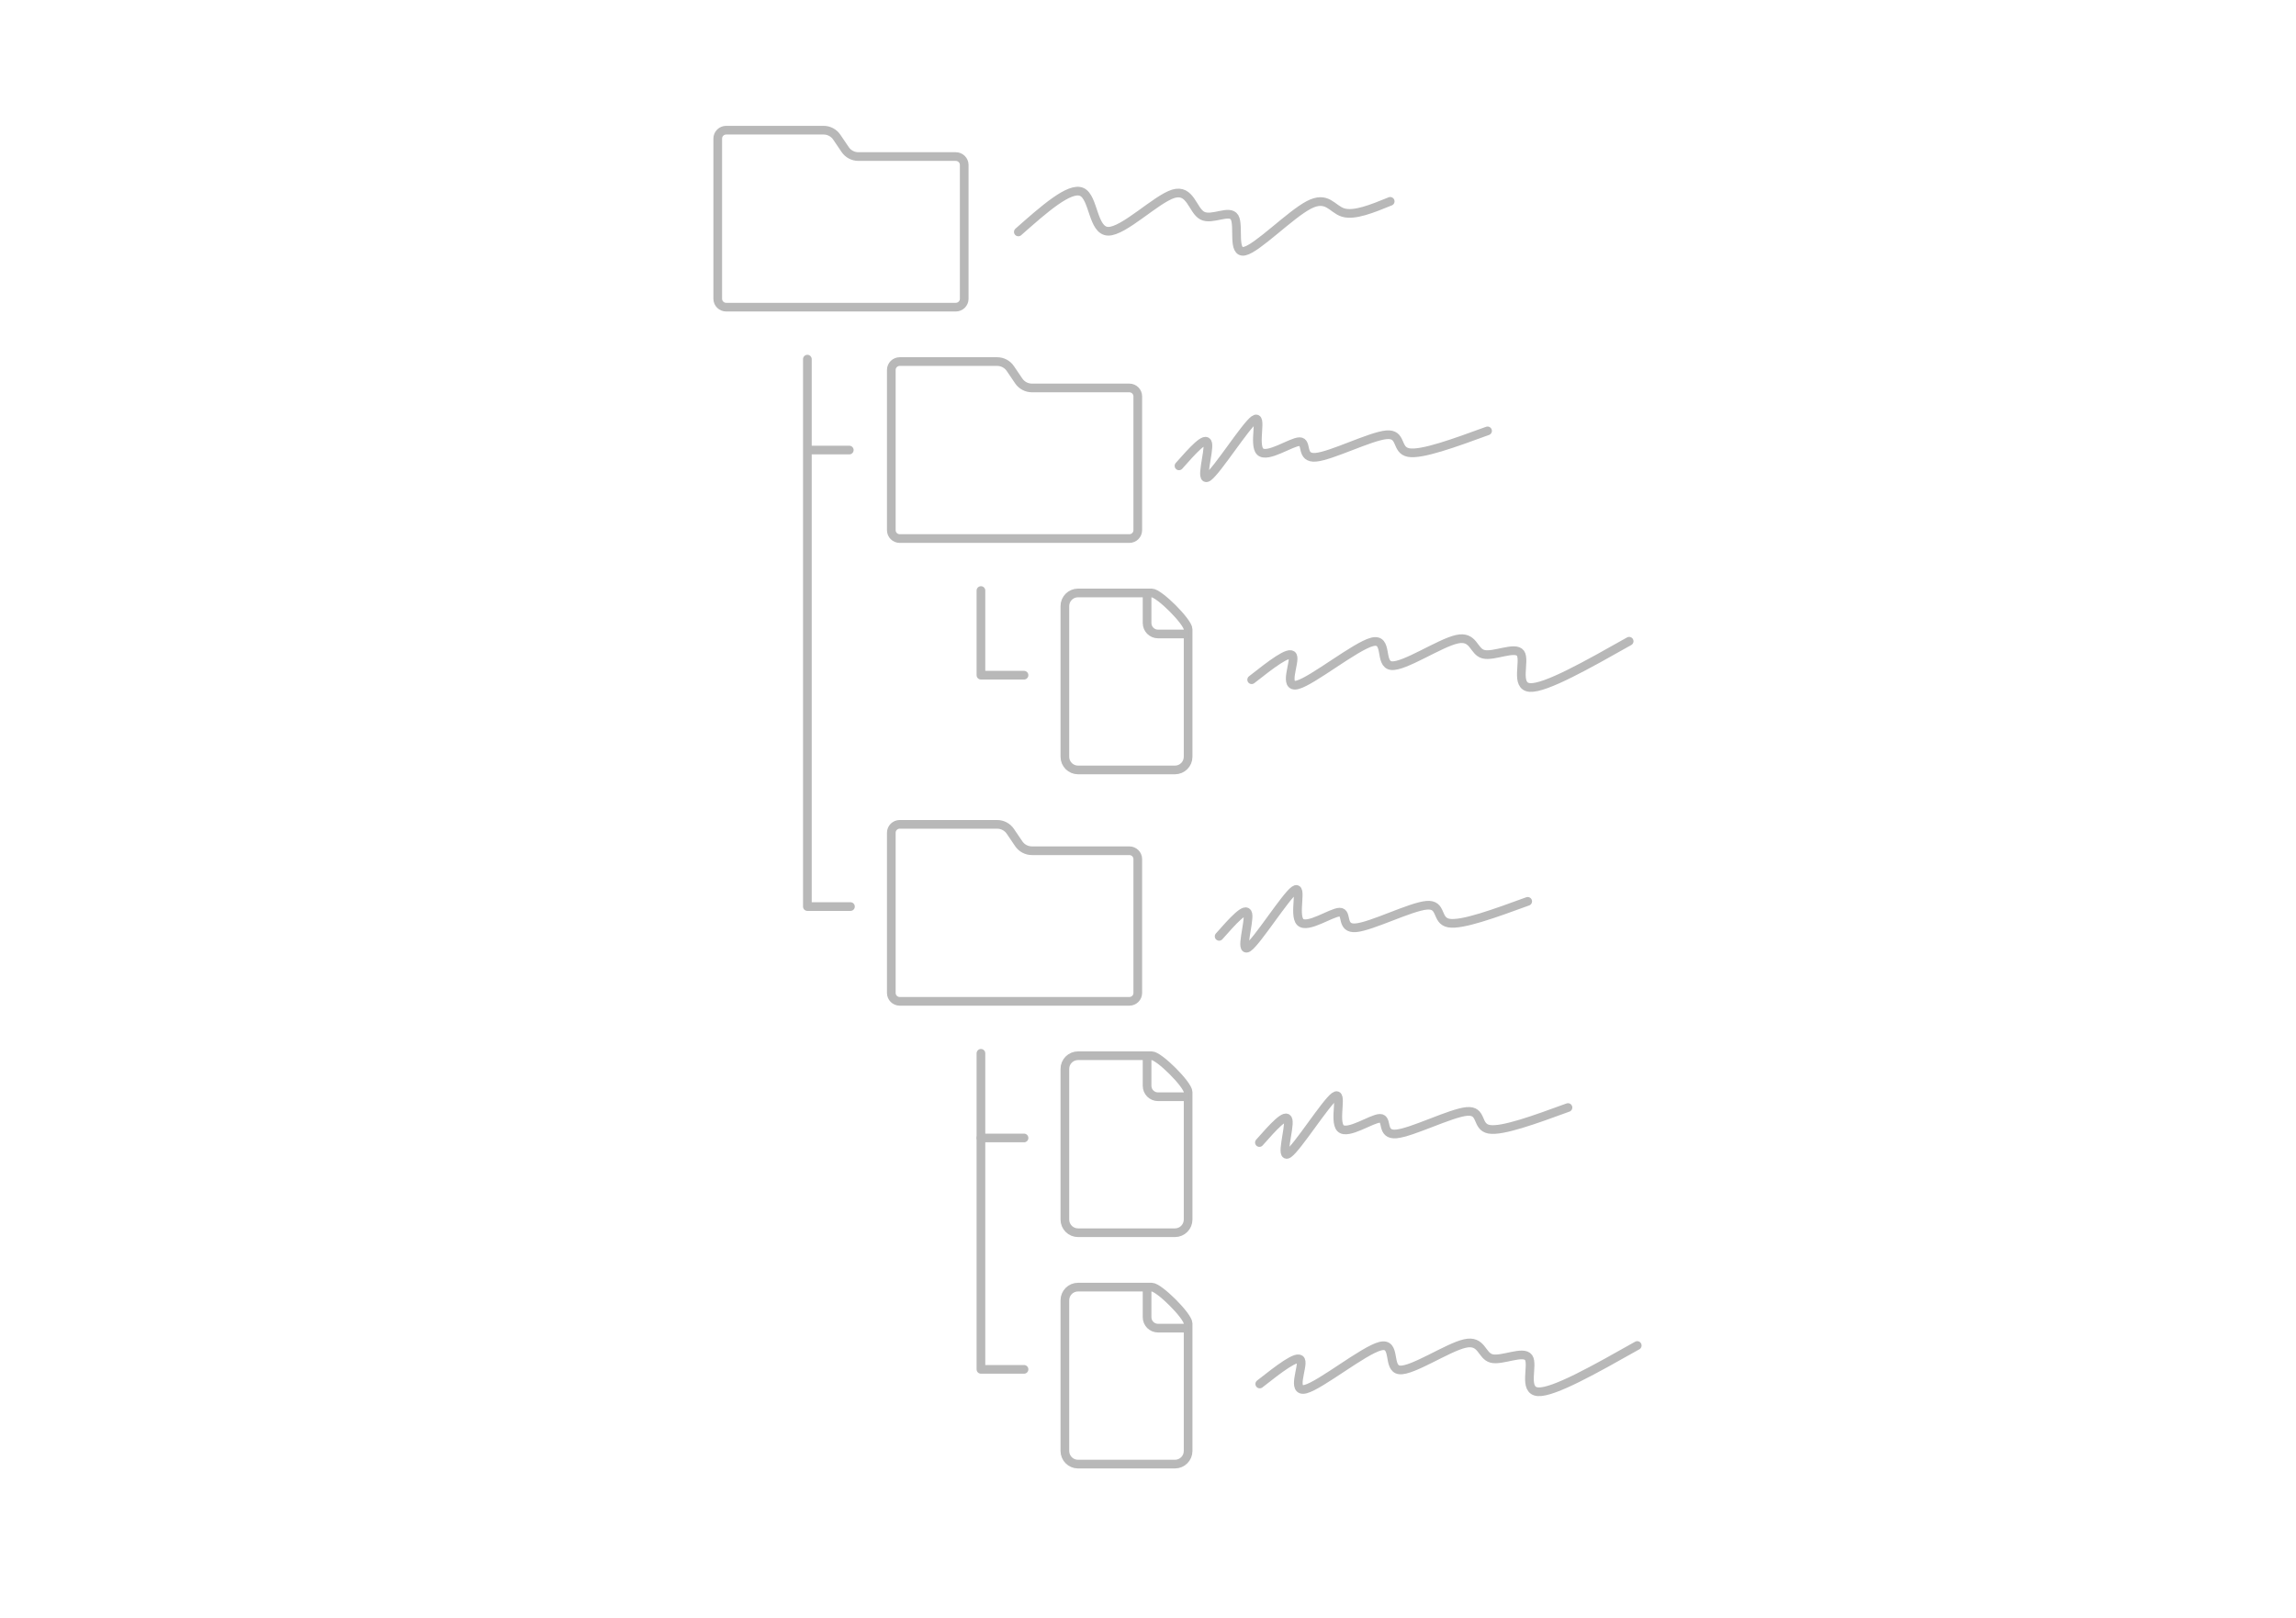
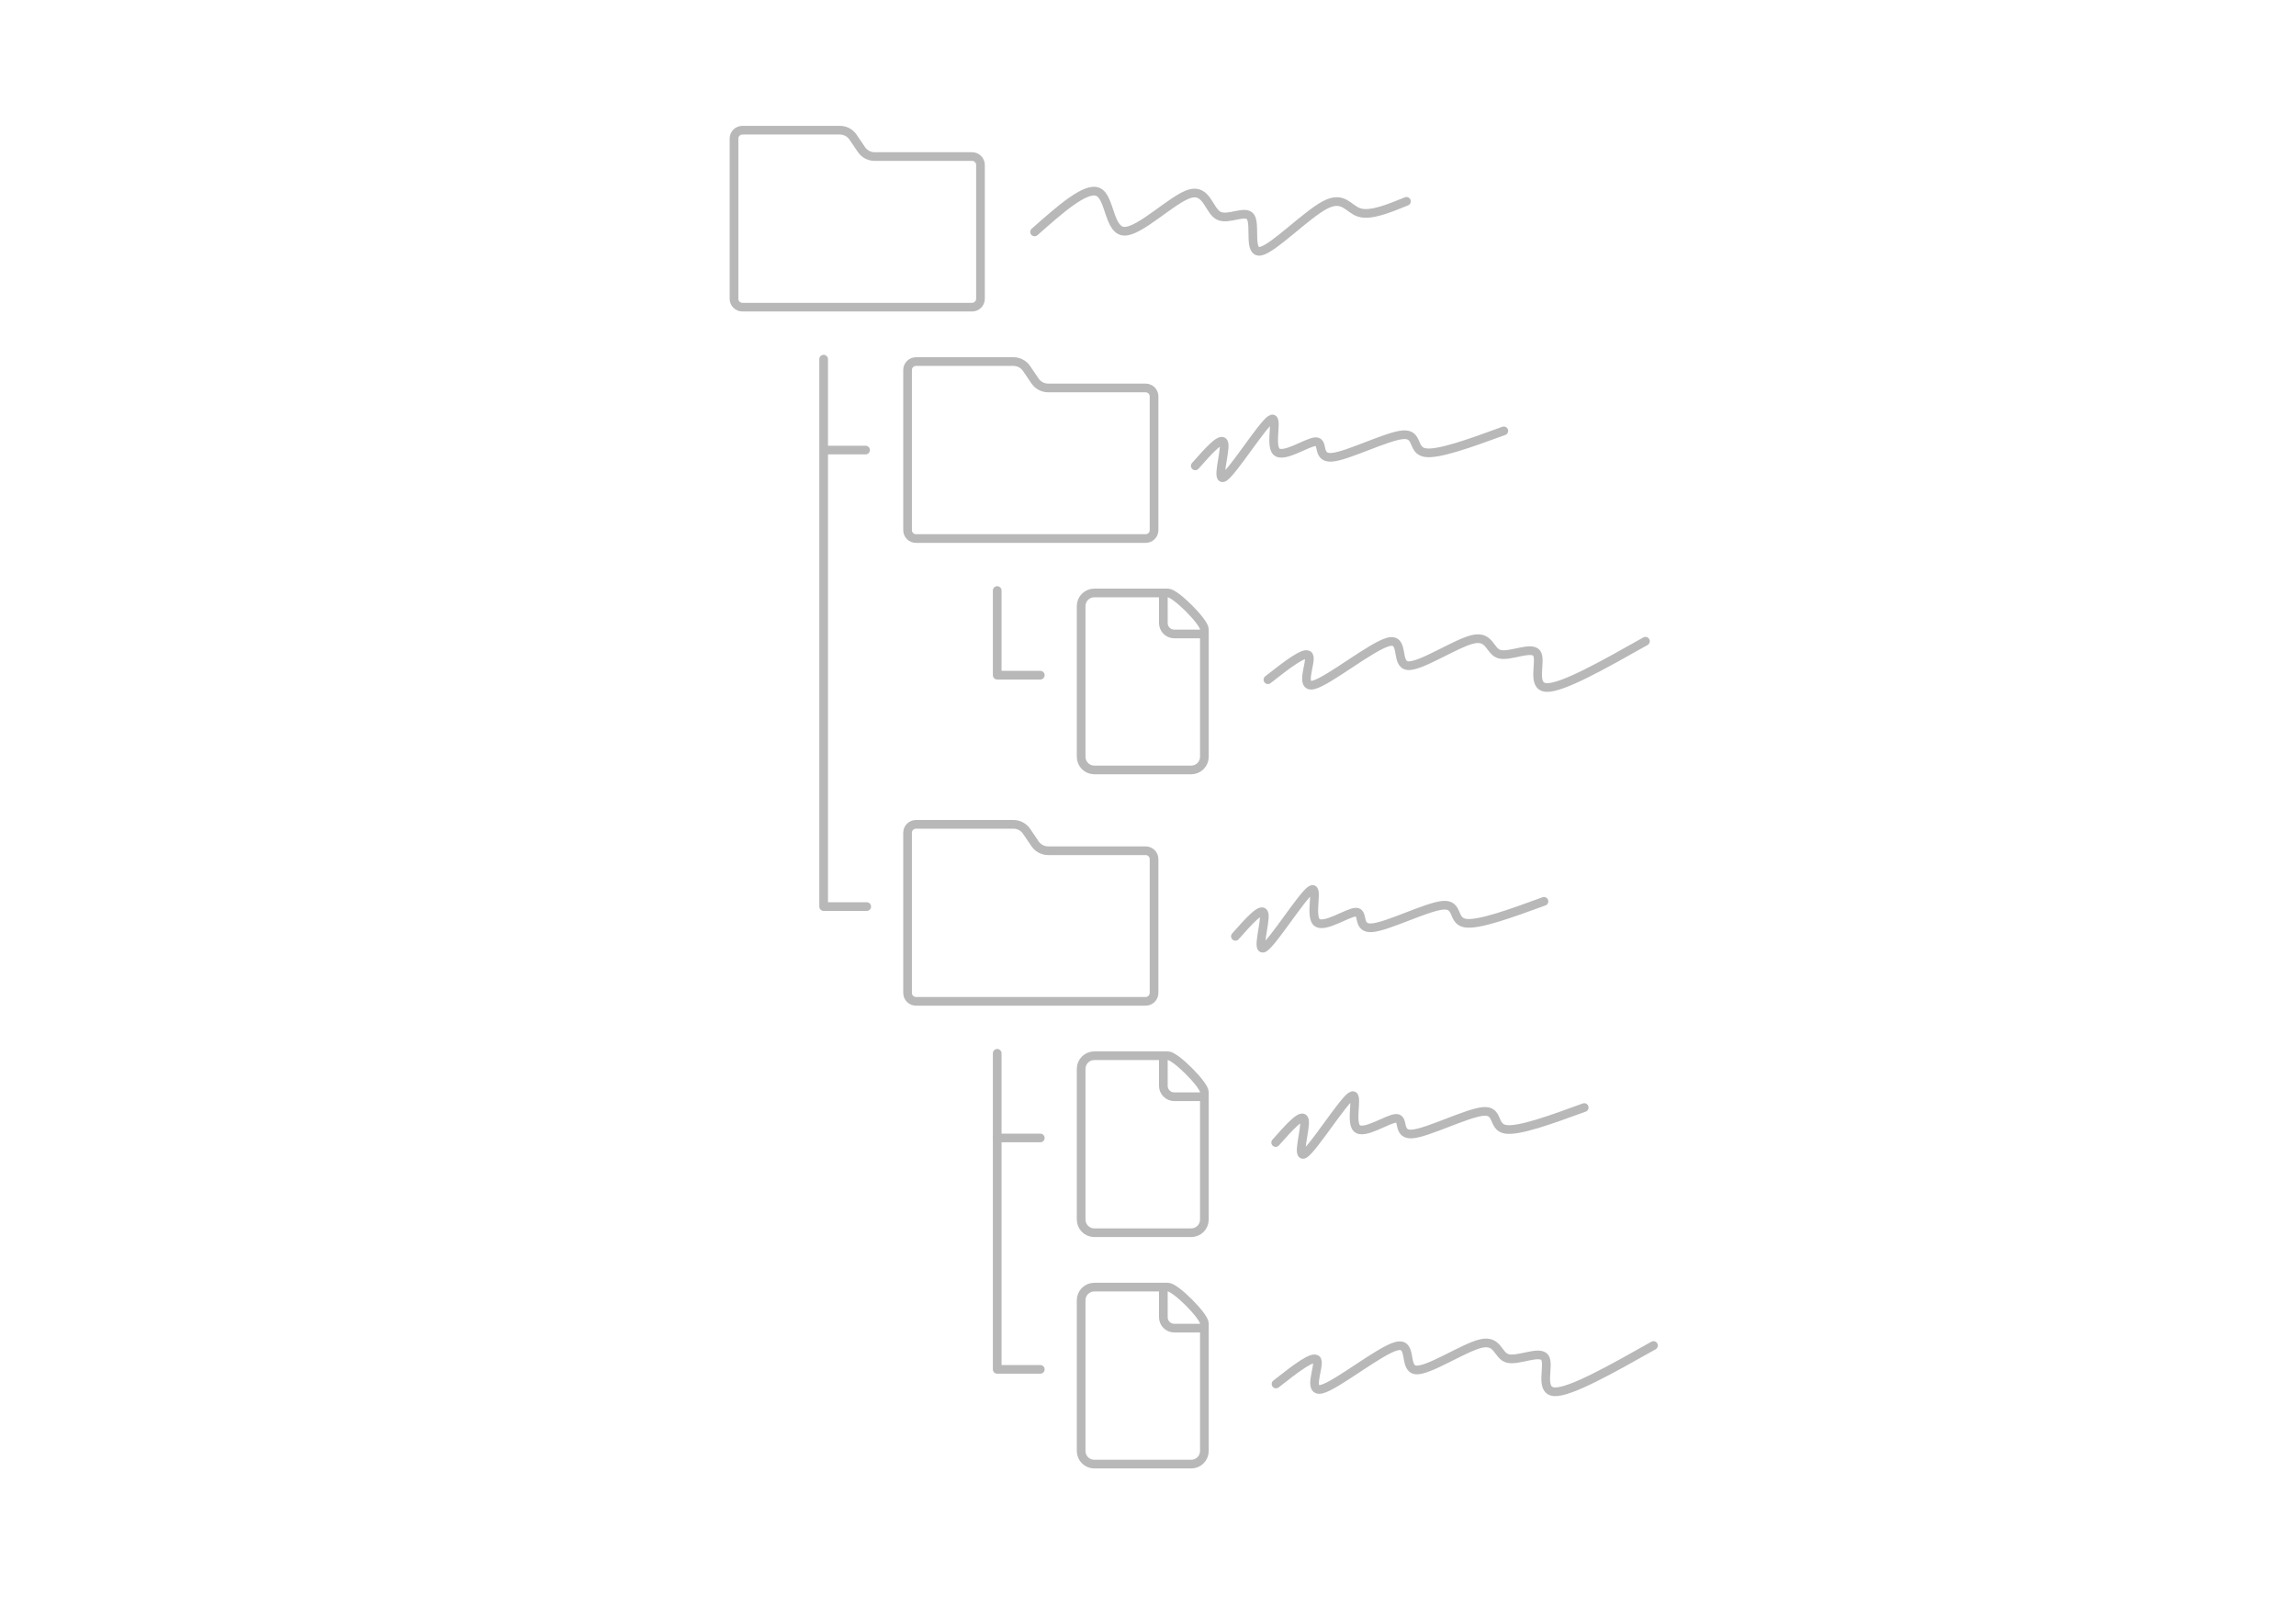
<svg xmlns="http://www.w3.org/2000/svg" width="210mm" height="148mm" viewBox="0 0 210 148" version="1.1" id="svg8">
  <defs id="defs2" />
-   <g id="layer1" transform="translate(-1326,-326.442)">
-     <path id="path377" style="font-variation-settings:normal;fill:none;fill-opacity:1;fill-rule:evenodd;stroke:#b8b8b8;stroke-width:0.794;stroke-linecap:butt;stroke-linejoin:miter;stroke-miterlimit:4;stroke-dasharray:none;stroke-dashoffset:0;stroke-opacity:1;stop-color:#000000" d="m 1391.647,339.114 v 14.661 a 0.773,0.765 0 0 0 0.773,0.765 l 20.997,5e-5 a 0.773,0.765 0 0 0 0.773,-0.765 v -12.247 a 0.773,0.765 0 0 0 -0.773,-0.765 h -8.907 a 1.45,1.434 0 0 1 -1.204,-0.635 l -0.775,-1.143 a 1.45,1.434 0 0 0 -1.204,-0.635 h -8.907 a 0.773,0.765 0 0 0 -0.773,0.765 z" />
-     <path id="path378" style="font-variation-settings:normal;fill:none;fill-opacity:1;fill-rule:evenodd;stroke:#b8b8b8;stroke-width:0.794;stroke-linecap:butt;stroke-linejoin:miter;stroke-miterlimit:4;stroke-dasharray:none;stroke-dashoffset:0;stroke-opacity:1;stop-color:#000000" d="m 1407.522,360.281 v 14.661 a 0.773,0.765 0 0 0 0.773,0.765 l 20.997,5e-5 a 0.773,0.765 0 0 0 0.773,-0.765 v -12.247 a 0.773,0.765 0 0 0 -0.773,-0.765 h -8.907 a 1.45,1.434 0 0 1 -1.204,-0.635 l -0.775,-1.143 a 1.45,1.434 0 0 0 -1.204,-0.635 h -8.907 a 0.773,0.765 0 0 0 -0.773,0.765 z" />
-     <path id="path379" style="font-variation-settings:normal;fill:none;fill-opacity:1;fill-rule:evenodd;stroke:#b8b8b8;stroke-width:0.794;stroke-linecap:butt;stroke-linejoin:miter;stroke-miterlimit:4;stroke-dasharray:none;stroke-dashoffset:0;stroke-opacity:1;stop-color:#000000" d="m 1407.522,402.614 v 14.661 a 0.773,0.765 0 0 0 0.773,0.765 l 20.997,5e-5 a 0.773,0.765 0 0 0 0.773,-0.765 v -12.247 a 0.773,0.765 0 0 0 -0.773,-0.765 h -8.907 a 1.45,1.434 0 0 1 -1.204,-0.635 l -0.775,-1.143 a 1.45,1.434 0 0 0 -1.204,-0.635 h -8.907 a 0.773,0.765 0 0 0 -0.773,0.765 z" />
-     <path id="rect379" style="fill:none;fill-rule:evenodd;stroke:#b8b8b8;stroke-width:0.794;stop-color:#000000" d="m 1424.604,380.682 h 6.741 c 0.669,0 3.324,2.655 3.324,3.324 v 11.66 c 0,0.669 -0.538,1.207 -1.207,1.207 h -8.858 c -0.669,0 -1.207,-0.538 -1.207,-1.207 v -13.777 c 0,-0.669 0.538,-1.207 1.207,-1.207 z" />
-     <path style="fill:none;fill-opacity:1;stroke:#b8b8b8;stroke-width:0.794;stroke-linecap:round;stroke-linejoin:round;stroke-dasharray:none;stroke-opacity:1;paint-order:normal" d="m 1399.845,359.295 v 50.076 h 3.941" id="path381" />
-     <path style="fill:none;fill-opacity:1;stroke:#b8b8b8;stroke-width:0.794;stroke-linecap:round;stroke-linejoin:round;stroke-dasharray:none;stroke-opacity:1;paint-order:normal" d="m 1399.952,367.611 h 3.726" id="path382" />
-     <path style="fill:none;fill-opacity:1;stroke:#b8b8b8;stroke-width:0.794;stroke-linecap:round;stroke-linejoin:round;stroke-dasharray:none;stroke-opacity:1;paint-order:normal" d="m 1415.72,380.462 v 7.743 h 3.941" id="path383" />
-     <path style="fill:none;fill-opacity:1;stroke:#b8b8b8;stroke-width:0.794;stroke-linecap:round;stroke-linejoin:round;stroke-dasharray:none;stroke-opacity:1;paint-order:normal" d="m 1415.72,430.538 h 3.941" id="path384" />
-     <path style="fill:none;fill-opacity:1;stroke:#b8b8b8;stroke-width:0.794;stroke-linecap:round;stroke-linejoin:round;stroke-dasharray:none;stroke-opacity:1;paint-order:normal" d="m 1415.72,422.795 v 28.91 h 3.941" id="path385" />
-     <path style="fill:none;fill-opacity:1;stroke:#b8b8b8;stroke-width:0.794;stroke-linecap:round;stroke-linejoin:round;stroke-dasharray:none;stroke-opacity:1;paint-order:normal" d="m 1384.687,347.658 c 2.346,-2.076 4.692,-4.152 5.802,-3.659 1.11,0.493 0.983,3.557 2.405,3.597 1.422,0.041 4.392,-2.941 5.968,-3.425 1.576,-0.485 1.758,1.527 2.65,1.996 0.892,0.469 2.493,-0.605 2.947,0.151 0.454,0.757 -0.238,3.344 0.917,3.098 1.155,-0.246 4.159,-3.324 5.87,-4.222 1.711,-0.898 2.13,0.384 3.157,0.692 1.027,0.308 2.661,-0.359 4.296,-1.025" id="path391" transform="translate(34.45296)" />
-     <path style="fill:none;fill-opacity:1;stroke:#b8b8b8;stroke-width:0.794;stroke-linecap:round;stroke-linejoin:round;stroke-dasharray:none;stroke-opacity:1;paint-order:normal" d="m 1399.382,369.057 c 1.237,-1.397 2.474,-2.795 2.629,-2.048 0.155,0.747 -0.773,3.638 0.043,3.06 0.816,-0.578 3.375,-4.625 4.196,-5.223 0.821,-0.598 -0.096,2.253 0.551,2.902 0.647,0.649 2.859,-0.904 3.612,-0.904 0.754,-4.5e-4 0.05,1.551 1.48,1.427 1.429,-0.124 4.992,-1.925 6.459,-2.056 1.467,-0.131 0.837,1.407 2.03,1.626 1.193,0.218 4.207,-0.883 7.222,-1.985" id="path392" transform="translate(34.45296)" />
-     <path style="fill:none;fill-opacity:1;stroke:#b8b8b8;stroke-width:0.794;stroke-linecap:round;stroke-linejoin:round;stroke-dasharray:none;stroke-opacity:1;paint-order:normal" d="m 1406.028,388.619 c 1.738,-1.363 3.477,-2.726 3.749,-2.178 0.272,0.548 -0.921,3.007 0.451,2.644 1.373,-0.363 5.311,-3.547 6.824,-3.925 1.514,-0.378 0.602,2.051 1.765,2.173 1.162,0.122 4.398,-2.063 5.975,-2.415 1.577,-0.352 1.496,1.129 2.439,1.369 0.943,0.24 2.911,-0.762 3.385,-0.085 0.474,0.677 -0.545,3.033 0.863,3.129 1.408,0.096 5.242,-2.067 9.076,-4.231" id="path393" transform="translate(34.45296)" />
-     <path style="fill:none;fill-opacity:1;stroke:#b8b8b8;stroke-width:0.794;stroke-linecap:round;stroke-linejoin:round;stroke-dasharray:none;stroke-opacity:1;paint-order:normal" d="m 1406.028,388.619 c 1.738,-1.363 3.477,-2.726 3.749,-2.178 0.272,0.548 -0.921,3.007 0.451,2.644 1.373,-0.363 5.311,-3.547 6.824,-3.925 1.514,-0.378 0.602,2.051 1.765,2.173 1.162,0.122 4.398,-2.063 5.975,-2.415 1.577,-0.352 1.496,1.129 2.439,1.369 0.943,0.24 2.911,-0.762 3.385,-0.085 0.474,0.677 -0.545,3.033 0.863,3.129 1.408,0.096 5.242,-2.067 9.076,-4.231" id="path394" transform="translate(35.19303,64.42312)" />
-     <path style="fill:none;fill-opacity:1;stroke:#b8b8b8;stroke-width:0.794;stroke-linecap:round;stroke-linejoin:round;stroke-dasharray:none;stroke-opacity:1;paint-order:normal" d="m 1399.382,369.057 c 1.237,-1.397 2.474,-2.795 2.629,-2.048 0.155,0.747 -0.773,3.638 0.043,3.06 0.816,-0.578 3.375,-4.625 4.196,-5.223 0.821,-0.598 -0.096,2.253 0.551,2.902 0.647,0.649 2.859,-0.904 3.612,-0.904 0.754,-4.5e-4 0.05,1.551 1.48,1.427 1.429,-0.124 4.992,-1.925 6.459,-2.056 1.467,-0.131 0.837,1.407 2.03,1.626 1.193,0.218 4.207,-0.883 7.222,-1.985" id="path396" transform="translate(41.80821,61.8992)" />
-     <path style="fill:none;fill-opacity:1;stroke:#b8b8b8;stroke-width:0.794;stroke-linecap:round;stroke-linejoin:round;stroke-dasharray:none;stroke-opacity:1;paint-order:normal" d="m 1399.382,369.057 c 1.237,-1.397 2.474,-2.795 2.629,-2.048 0.155,0.747 -0.773,3.638 0.043,3.06 0.816,-0.578 3.375,-4.625 4.196,-5.223 0.821,-0.598 -0.096,2.253 0.551,2.902 0.647,0.649 2.859,-0.904 3.612,-0.904 0.754,-4.5e-4 0.05,1.551 1.48,1.427 1.429,-0.124 4.992,-1.925 6.459,-2.056 1.467,-0.131 0.837,1.407 2.03,1.626 1.193,0.218 4.207,-0.883 7.222,-1.985" id="path398" transform="translate(38.12456,43.03832)" />
-     <path id="rect400" style="opacity:1;fill:none;fill-rule:evenodd;stroke:#b8b8b8;stroke-width:0.794;stroke-dasharray:none;stroke-opacity:1;stop-color:#000000;stop-opacity:1" d="m 1434.725,384.435 h -2.809 a 1,1 45 0 1 -1,-1 v -2.809" />
-     <path id="path401" style="fill:none;fill-rule:evenodd;stroke:#b8b8b8;stroke-width:0.794;stop-color:#000000" d="m 1424.604,423.015 h 6.741 c 0.669,0 3.324,2.655 3.324,3.324 v 11.66 c 0,0.669 -0.538,1.207 -1.207,1.207 h -8.858 c -0.669,0 -1.207,-0.538 -1.207,-1.207 v -13.777 c 0,-0.669 0.538,-1.207 1.207,-1.207 z" />
-     <path id="path402" style="opacity:1;fill:none;fill-rule:evenodd;stroke:#b8b8b8;stroke-width:0.794;stroke-dasharray:none;stroke-opacity:1;stop-color:#000000;stop-opacity:1" d="m 1434.725,384.435 h -2.809 a 1,1 45 0 1 -1,-1 v -2.809" transform="translate(2.893466e-5,42.33325)" />
-     <path id="path403" style="fill:none;fill-rule:evenodd;stroke:#b8b8b8;stroke-width:0.794;stop-color:#000000" d="m 1424.604,444.182 h 6.741 c 0.669,0 3.324,2.655 3.324,3.324 v 11.66 c 0,0.669 -0.538,1.207 -1.207,1.207 h -8.858 c -0.669,0 -1.207,-0.538 -1.207,-1.207 v -13.777 c 0,-0.669 0.538,-1.207 1.207,-1.207 z" />
-     <path id="path404" style="opacity:1;fill:none;fill-rule:evenodd;stroke:#b8b8b8;stroke-width:0.794;stroke-dasharray:none;stroke-opacity:1;stop-color:#000000;stop-opacity:1" d="m 1434.725,384.435 h -2.809 a 1,1 45 0 1 -1,-1 v -2.809" transform="translate(9.9693202e-6,63.49988)" />
+   <g id="layer1" transform="translate(-1546,-326.442)">
+     <path id="path377" style="font-variation-settings:normal;fill:none;fill-opacity:1;fill-rule:evenodd;stroke:#b8b8b8;stroke-width:0.794;stroke-linecap:butt;stroke-linejoin:miter;stroke-miterlimit:4;stroke-dasharray:none;stroke-dashoffset:0;stroke-opacity:1;stop-color:#000000" d="m 1613.135,339.114 v 14.661 a 0.773,0.765 0 0 0 0.773,0.765 l 20.997,5e-5 a 0.773,0.765 0 0 0 0.773,-0.765 v -12.247 a 0.773,0.765 0 0 0 -0.773,-0.765 h -8.907 a 1.45,1.434 0 0 1 -1.204,-0.635 l -0.775,-1.143 a 1.45,1.434 0 0 0 -1.204,-0.635 h -8.907 a 0.773,0.765 0 0 0 -0.773,0.765 z" />
+     <path id="path378" style="font-variation-settings:normal;fill:none;fill-opacity:1;fill-rule:evenodd;stroke:#b8b8b8;stroke-width:0.794;stroke-linecap:butt;stroke-linejoin:miter;stroke-miterlimit:4;stroke-dasharray:none;stroke-dashoffset:0;stroke-opacity:1;stop-color:#000000" d="m 1629.01,360.281 v 14.661 a 0.773,0.765 0 0 0 0.773,0.765 l 20.997,5e-5 a 0.773,0.765 0 0 0 0.773,-0.765 v -12.247 a 0.773,0.765 0 0 0 -0.773,-0.765 h -8.907 a 1.45,1.434 0 0 1 -1.204,-0.635 l -0.775,-1.143 a 1.45,1.434 0 0 0 -1.204,-0.635 h -8.907 a 0.773,0.765 0 0 0 -0.773,0.765 z" />
+     <path id="path379" style="font-variation-settings:normal;fill:none;fill-opacity:1;fill-rule:evenodd;stroke:#b8b8b8;stroke-width:0.794;stroke-linecap:butt;stroke-linejoin:miter;stroke-miterlimit:4;stroke-dasharray:none;stroke-dashoffset:0;stroke-opacity:1;stop-color:#000000" d="m 1629.01,402.614 v 14.661 a 0.773,0.765 0 0 0 0.773,0.765 l 20.997,5e-5 a 0.773,0.765 0 0 0 0.773,-0.765 v -12.247 a 0.773,0.765 0 0 0 -0.773,-0.765 h -8.907 a 1.45,1.434 0 0 1 -1.204,-0.635 l -0.775,-1.143 a 1.45,1.434 0 0 0 -1.204,-0.635 h -8.907 a 0.773,0.765 0 0 0 -0.773,0.765 z" />
+     <path id="rect379" style="fill:none;fill-rule:evenodd;stroke:#b8b8b8;stroke-width:0.794;stop-color:#000000" d="m 1646.092,380.682 h 6.741 c 0.669,0 3.324,2.655 3.324,3.324 v 11.66 c 0,0.669 -0.538,1.207 -1.207,1.207 h -8.858 c -0.669,0 -1.207,-0.538 -1.207,-1.207 v -13.777 c 0,-0.669 0.538,-1.207 1.207,-1.207 z" />
+     <path style="fill:none;fill-opacity:1;stroke:#b8b8b8;stroke-width:0.794;stroke-linecap:round;stroke-linejoin:round;stroke-dasharray:none;stroke-opacity:1;paint-order:normal" d="m 1621.333,359.295 v 50.076 h 3.941" id="path381" />
+     <path style="fill:none;fill-opacity:1;stroke:#b8b8b8;stroke-width:0.794;stroke-linecap:round;stroke-linejoin:round;stroke-dasharray:none;stroke-opacity:1;paint-order:normal" d="m 1621.44,367.611 h 3.726" id="path382" />
+     <path style="fill:none;fill-opacity:1;stroke:#b8b8b8;stroke-width:0.794;stroke-linecap:round;stroke-linejoin:round;stroke-dasharray:none;stroke-opacity:1;paint-order:normal" d="m 1637.208,380.462 v 7.743 h 3.941" id="path383" />
+     <path style="fill:none;fill-opacity:1;stroke:#b8b8b8;stroke-width:0.794;stroke-linecap:round;stroke-linejoin:round;stroke-dasharray:none;stroke-opacity:1;paint-order:normal" d="m 1637.208,430.538 h 3.941" id="path384" />
+     <path style="fill:none;fill-opacity:1;stroke:#b8b8b8;stroke-width:0.794;stroke-linecap:round;stroke-linejoin:round;stroke-dasharray:none;stroke-opacity:1;paint-order:normal" d="m 1637.208,422.795 v 28.91 h 3.941" id="path385" />
+     <path style="fill:none;fill-opacity:1;stroke:#b8b8b8;stroke-width:0.794;stroke-linecap:round;stroke-linejoin:round;stroke-dasharray:none;stroke-opacity:1;paint-order:normal" d="m 1384.687,347.658 c 2.346,-2.076 4.692,-4.152 5.802,-3.659 1.11,0.493 0.983,3.557 2.405,3.597 1.422,0.041 4.392,-2.941 5.968,-3.425 1.576,-0.485 1.758,1.527 2.65,1.996 0.892,0.469 2.493,-0.605 2.947,0.151 0.454,0.757 -0.238,3.344 0.917,3.098 1.155,-0.246 4.159,-3.324 5.87,-4.222 1.711,-0.898 2.13,0.384 3.157,0.692 1.027,0.308 2.661,-0.359 4.296,-1.025" id="path391" transform="translate(255.9407)" />
+     <path style="fill:none;fill-opacity:1;stroke:#b8b8b8;stroke-width:0.794;stroke-linecap:round;stroke-linejoin:round;stroke-dasharray:none;stroke-opacity:1;paint-order:normal" d="m 1399.382,369.057 c 1.237,-1.397 2.474,-2.795 2.629,-2.048 0.155,0.747 -0.773,3.638 0.043,3.06 0.816,-0.578 3.375,-4.625 4.196,-5.223 0.821,-0.598 -0.096,2.253 0.551,2.902 0.647,0.649 2.859,-0.904 3.612,-0.904 0.754,-4.5e-4 0.05,1.551 1.48,1.427 1.429,-0.124 4.992,-1.925 6.459,-2.056 1.467,-0.131 0.837,1.407 2.03,1.626 1.193,0.218 4.207,-0.883 7.222,-1.985" id="path392" transform="translate(255.9407)" />
+     <path style="fill:none;fill-opacity:1;stroke:#b8b8b8;stroke-width:0.794;stroke-linecap:round;stroke-linejoin:round;stroke-dasharray:none;stroke-opacity:1;paint-order:normal" d="m 1406.028,388.619 c 1.738,-1.363 3.477,-2.726 3.749,-2.178 0.272,0.548 -0.921,3.007 0.451,2.644 1.373,-0.363 5.311,-3.547 6.824,-3.925 1.514,-0.378 0.602,2.051 1.765,2.173 1.162,0.122 4.398,-2.063 5.975,-2.415 1.577,-0.352 1.496,1.129 2.439,1.369 0.943,0.24 2.911,-0.762 3.385,-0.085 0.474,0.677 -0.545,3.033 0.863,3.129 1.408,0.096 5.242,-2.067 9.076,-4.231" id="path393" transform="translate(255.9407)" />
+     <path style="fill:none;fill-opacity:1;stroke:#b8b8b8;stroke-width:0.794;stroke-linecap:round;stroke-linejoin:round;stroke-dasharray:none;stroke-opacity:1;paint-order:normal" d="m 1406.028,388.619 c 1.738,-1.363 3.477,-2.726 3.749,-2.178 0.272,0.548 -0.921,3.007 0.451,2.644 1.373,-0.363 5.311,-3.547 6.824,-3.925 1.514,-0.378 0.602,2.051 1.765,2.173 1.162,0.122 4.398,-2.063 5.975,-2.415 1.577,-0.352 1.496,1.129 2.439,1.369 0.943,0.24 2.911,-0.762 3.385,-0.085 0.474,0.677 -0.545,3.033 0.863,3.129 1.408,0.096 5.242,-2.067 9.076,-4.231" id="path394" transform="translate(256.6807,64.42312)" />
+     <path style="fill:none;fill-opacity:1;stroke:#b8b8b8;stroke-width:0.794;stroke-linecap:round;stroke-linejoin:round;stroke-dasharray:none;stroke-opacity:1;paint-order:normal" d="m 1399.382,369.057 c 1.237,-1.397 2.474,-2.795 2.629,-2.048 0.155,0.747 -0.773,3.638 0.043,3.06 0.816,-0.578 3.375,-4.625 4.196,-5.223 0.821,-0.598 -0.096,2.253 0.551,2.902 0.647,0.649 2.859,-0.904 3.612,-0.904 0.754,-4.5e-4 0.05,1.551 1.48,1.427 1.429,-0.124 4.992,-1.925 6.459,-2.056 1.467,-0.131 0.837,1.407 2.03,1.626 1.193,0.218 4.207,-0.883 7.222,-1.985" id="path396" transform="translate(263.2959,61.8992)" />
+     <path style="fill:none;fill-opacity:1;stroke:#b8b8b8;stroke-width:0.794;stroke-linecap:round;stroke-linejoin:round;stroke-dasharray:none;stroke-opacity:1;paint-order:normal" d="m 1399.382,369.057 c 1.237,-1.397 2.474,-2.795 2.629,-2.048 0.155,0.747 -0.773,3.638 0.043,3.06 0.816,-0.578 3.375,-4.625 4.196,-5.223 0.821,-0.598 -0.096,2.253 0.551,2.902 0.647,0.649 2.859,-0.904 3.612,-0.904 0.754,-4.5e-4 0.05,1.551 1.48,1.427 1.429,-0.124 4.992,-1.925 6.459,-2.056 1.467,-0.131 0.837,1.407 2.03,1.626 1.193,0.218 4.207,-0.883 7.222,-1.985" id="path398" transform="translate(259.6122,43.03832)" />
+     <path id="rect400" style="opacity:1;fill:none;fill-rule:evenodd;stroke:#b8b8b8;stroke-width:0.794;stroke-dasharray:none;stroke-opacity:1;stop-color:#000000;stop-opacity:1" d="m 1434.725,384.435 h -2.809 a 1,1 45 0 1 -1,-1 v -2.809" transform="translate(221.4877)" />
+     <path id="path401" style="fill:none;fill-rule:evenodd;stroke:#b8b8b8;stroke-width:0.794;stop-color:#000000" d="m 1646.092,423.015 h 6.741 c 0.669,0 3.324,2.655 3.324,3.324 v 11.66 c 0,0.669 -0.538,1.207 -1.207,1.207 h -8.858 c -0.669,0 -1.207,-0.538 -1.207,-1.207 v -13.777 c 0,-0.669 0.538,-1.207 1.207,-1.207 z" />
+     <path id="path402" style="opacity:1;fill:none;fill-rule:evenodd;stroke:#b8b8b8;stroke-width:0.794;stroke-dasharray:none;stroke-opacity:1;stop-color:#000000;stop-opacity:1" d="m 1434.725,384.435 h -2.809 a 1,1 45 0 1 -1,-1 v -2.809" transform="translate(221.4877,42.33325)" />
+     <path id="path403" style="fill:none;fill-rule:evenodd;stroke:#b8b8b8;stroke-width:0.794;stop-color:#000000" d="m 1646.092,444.182 h 6.741 c 0.669,0 3.324,2.655 3.324,3.324 v 11.66 c 0,0.669 -0.538,1.207 -1.207,1.207 h -8.858 c -0.669,0 -1.207,-0.538 -1.207,-1.207 v -13.777 c 0,-0.669 0.538,-1.207 1.207,-1.207 z" />
+     <path id="path404" style="opacity:1;fill:none;fill-rule:evenodd;stroke:#b8b8b8;stroke-width:0.794;stroke-dasharray:none;stroke-opacity:1;stop-color:#000000;stop-opacity:1" d="m 1434.725,384.435 h -2.809 a 1,1 45 0 1 -1,-1 v -2.809" transform="translate(221.4877,63.49988)" />
  </g>
</svg>
